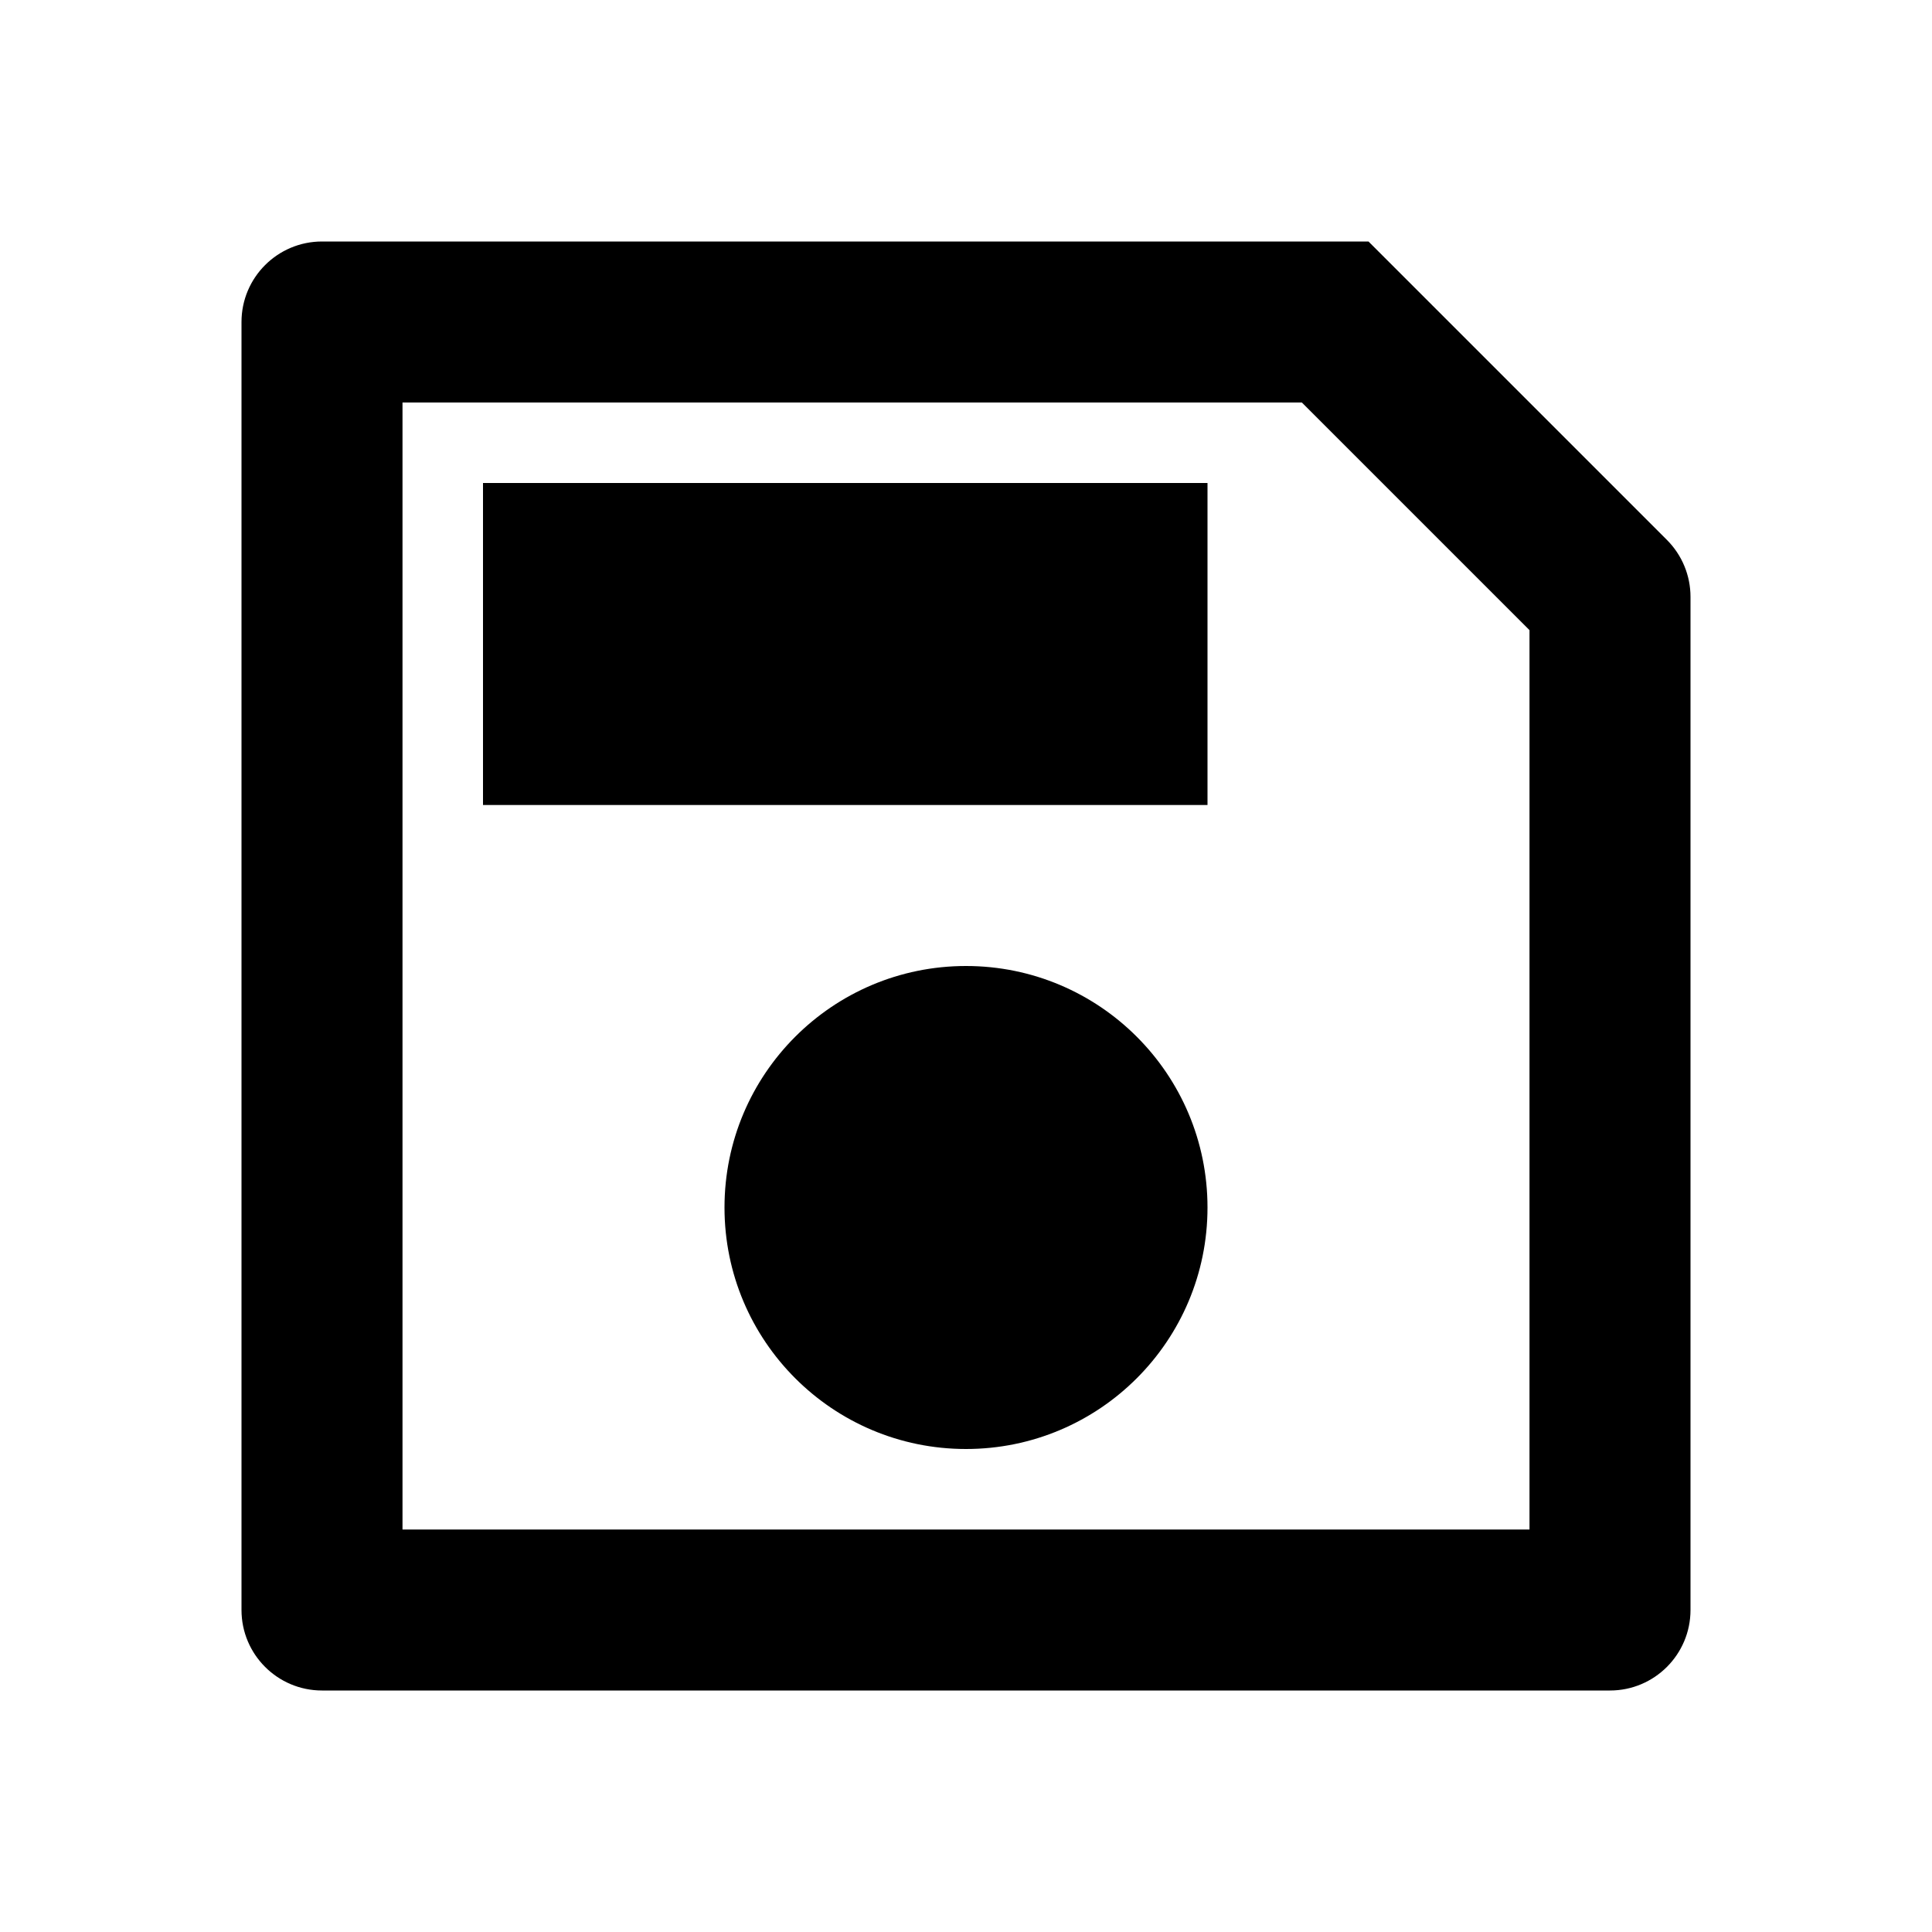
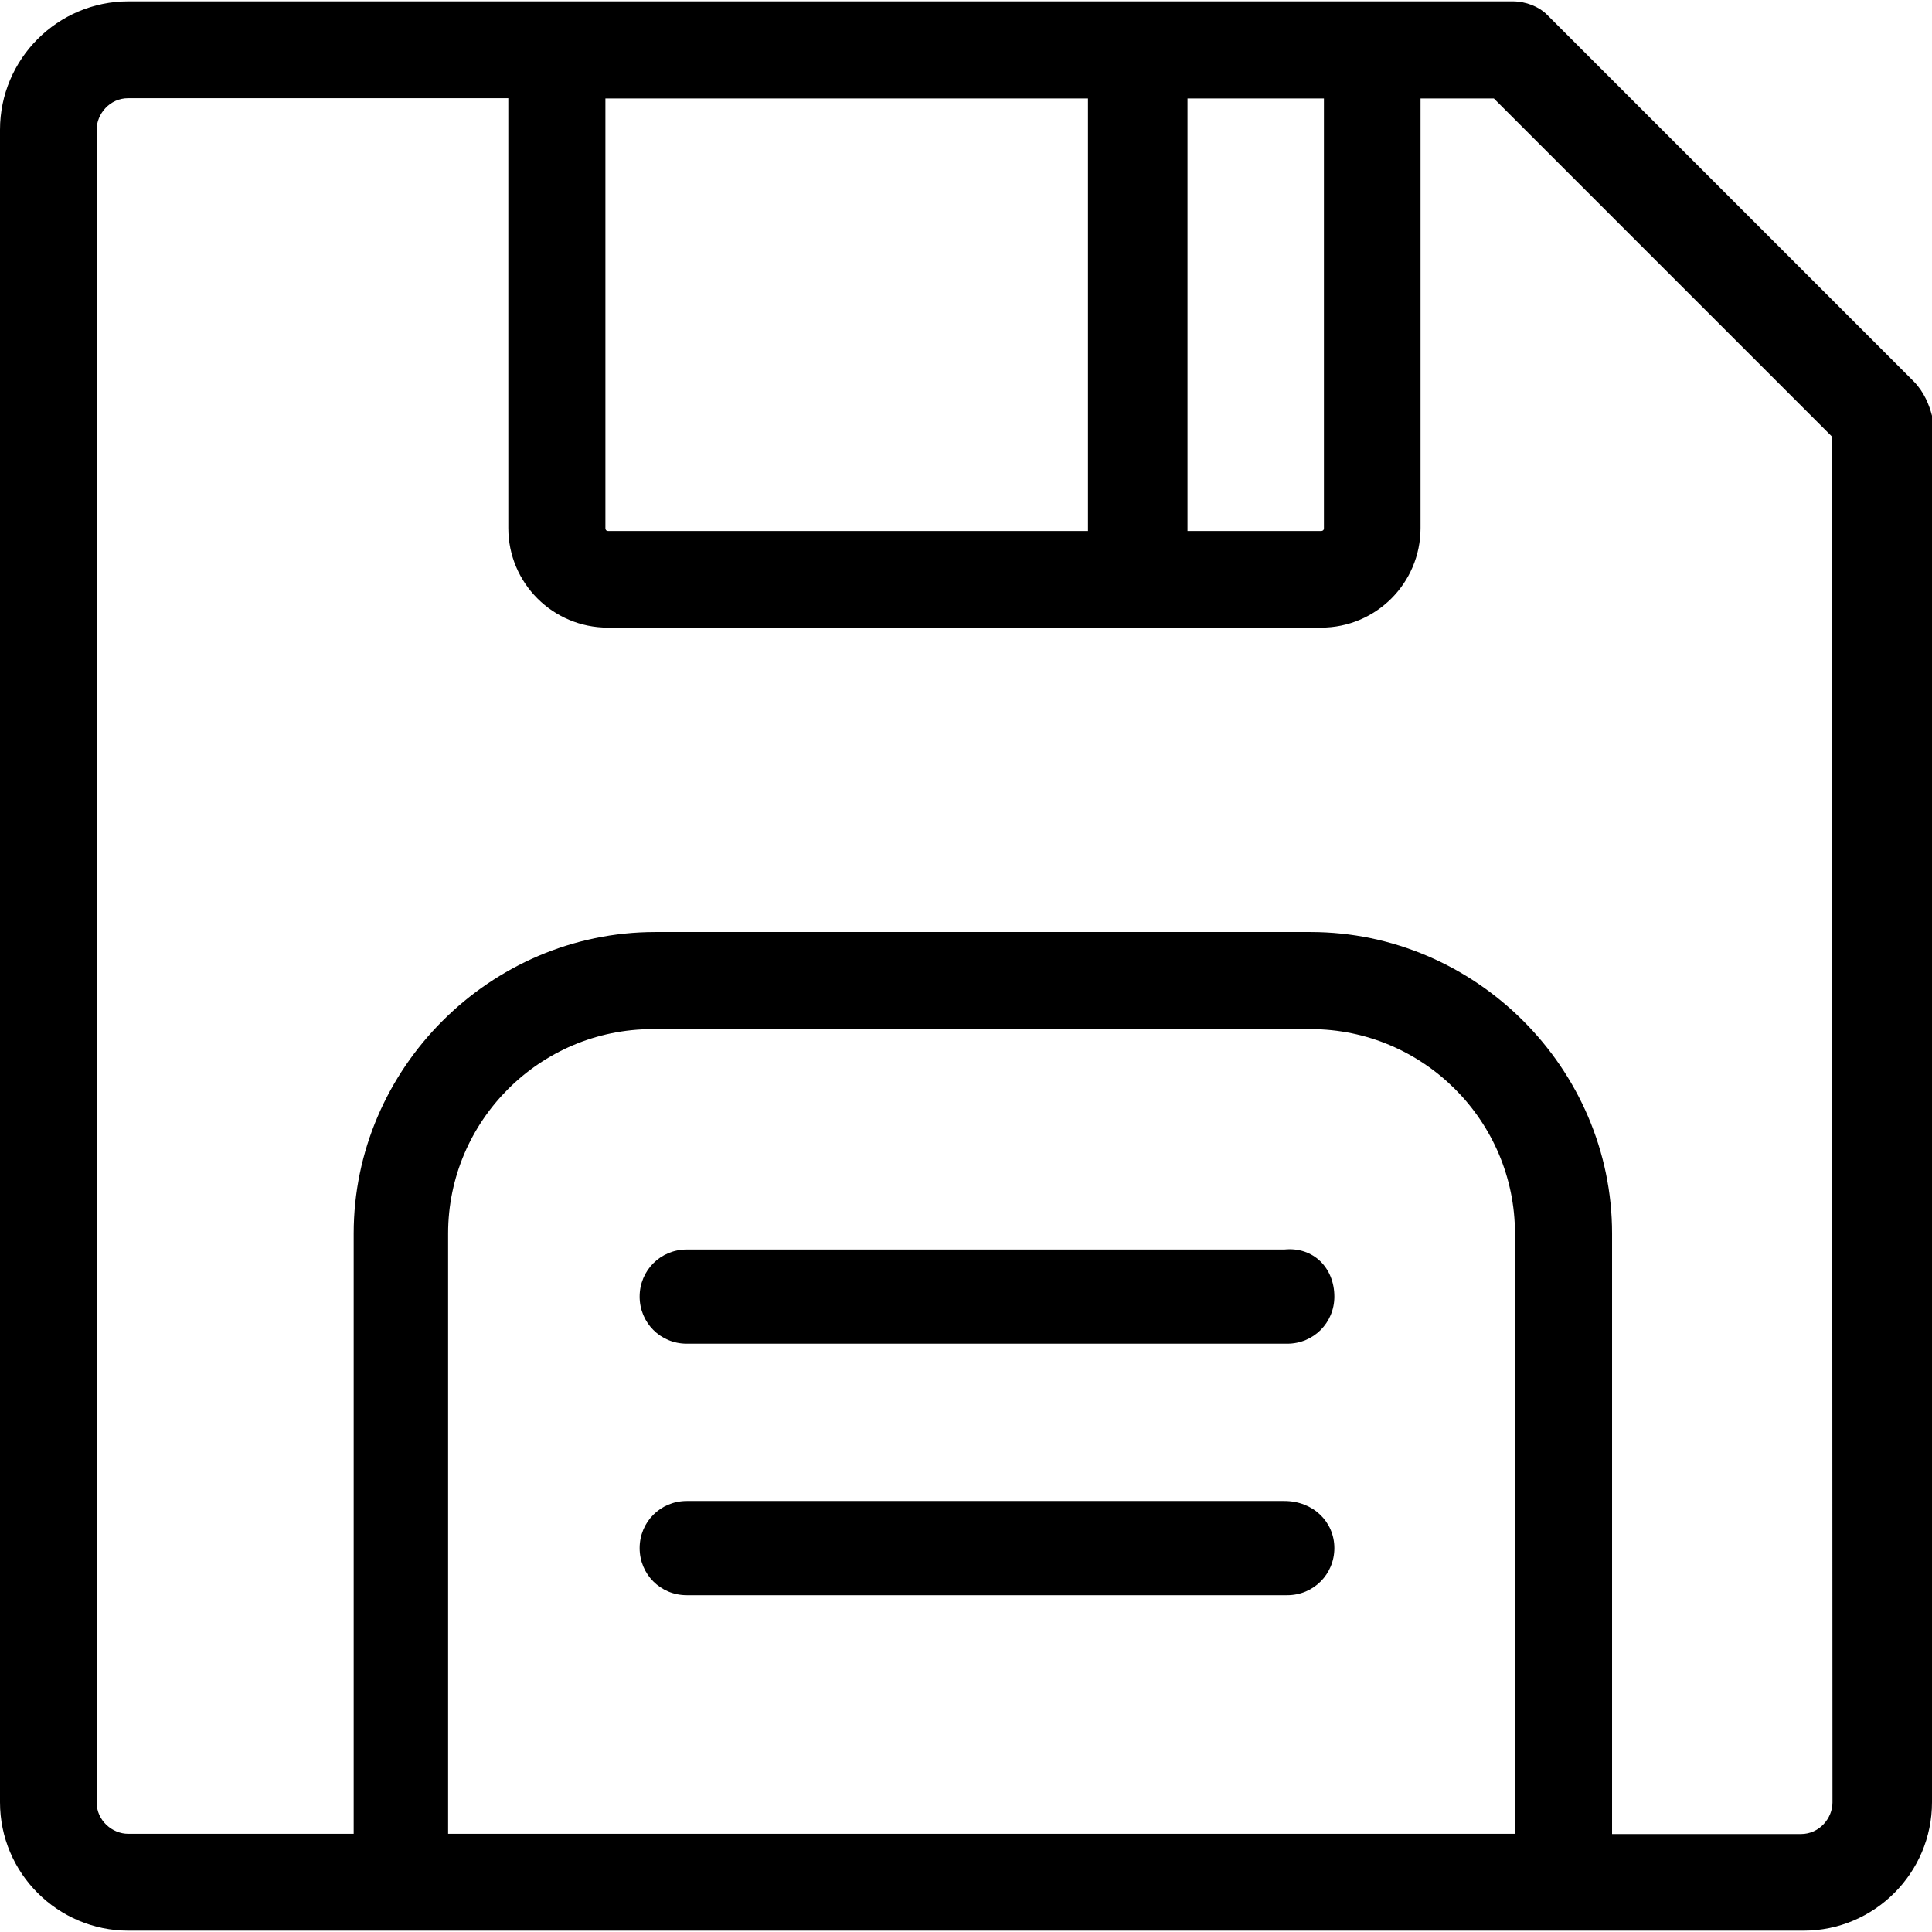
- <svg xmlns="http://www.w3.org/2000/svg" viewBox="0 0 24 24">
-   <path d="M5 5V19H19V7.828L16.172 5H5ZM4 3H17L20.707 6.707C20.895 6.895 21 7.149 21 7.414V20C21 20.552 20.552 21 20 21H4C3.448 21 3 20.552 3 20V4C3 3.448 3.448 3 4 3ZM12 18C10.343 18 9 16.657 9 15C9 13.343 10.343 12 12 12C13.657 12 15 13.343 15 15C15 16.657 13.657 18 12 18ZM6 6H15V10H6V6Z" />
+ <svg xmlns="http://www.w3.org/2000/svg" version="1.1" id="Capa_1" x="0px" y="0px" viewBox="0 0 611.923 611.923" style="enable-background:new 0 0 611.923 611.923;" xml:space="preserve">
+   <g>
+     <path d="M606.157,120.824L489.908,4.575c-2.46-2.46-6.612-4.152-10.764-4.152H434.32H175.988H40.672   C18.222,0.423,0,18.721,0,41.095v529.734c0,22.45,18.298,40.672,40.672,40.672h86.341h368.661h75.577   c22.45,0,40.672-18.299,40.672-40.672V131.665C611.077,128.359,609.463,124.207,606.157,120.824z M419.328,31.177v136.162   c0,0.846-0.846,0.846-0.846,0.846h-42.363V31.177H419.328z M344.596,31.177v137.008H192.595c-0.846,0-0.846-0.846-0.846-0.846   V31.177H344.596z M141.929,580.9V390.688c0-35.674,29.062-64.737,64.737-64.737h208.434c35.674,0,64.737,29.062,64.737,64.737   v190.135H141.929V580.9z M580.401,570.905c0,4.997-4.152,9.995-9.995,9.995h-59.816V390.688c0-52.281-43.209-95.49-95.49-95.49   H207.511c-52.281,0-95.49,43.209-95.49,95.49v190.135H40.595c-4.997,0-9.995-4.152-9.995-9.995V41.095   c0-4.997,4.152-9.995,9.995-9.995h120.401v136.162c0,17.453,14.147,31.523,31.523,31.523h225.886   c17.453,0,31.523-14.147,31.523-31.523V31.177h23.219l107.1,107.1L580.401,570.905L580.401,570.905z M422.634,490.33   c0,8.304-6.612,14.916-14.916,14.916H217.506c-8.304,0-14.916-6.612-14.916-14.916c0-8.303,6.612-14.916,14.916-14.916h189.289   C415.945,475.415,422.634,482.027,422.634,490.33z M422.634,410.678c0,8.303-6.612,14.916-14.916,14.916H217.506   c-8.304,0-14.916-6.612-14.916-14.916s6.612-14.916,14.916-14.916h189.289C415.945,394.84,422.634,401.529,422.634,410.678z" />
+   </g>
+   <g>
+ </g>
+   <g>
+ </g>
+   <g>
+ </g>
+   <g>
+ </g>
+   <g>
+ </g>
+   <g>
+ </g>
+   <g>
+ </g>
+   <g>
+ </g>
+   <g>
+ </g>
+   <g>
+ </g>
+   <g>
+ </g>
+   <g>
+ </g>
+   <g>
+ </g>
+   <g>
+ </g>
+   <g>
+ </g>
</svg>
